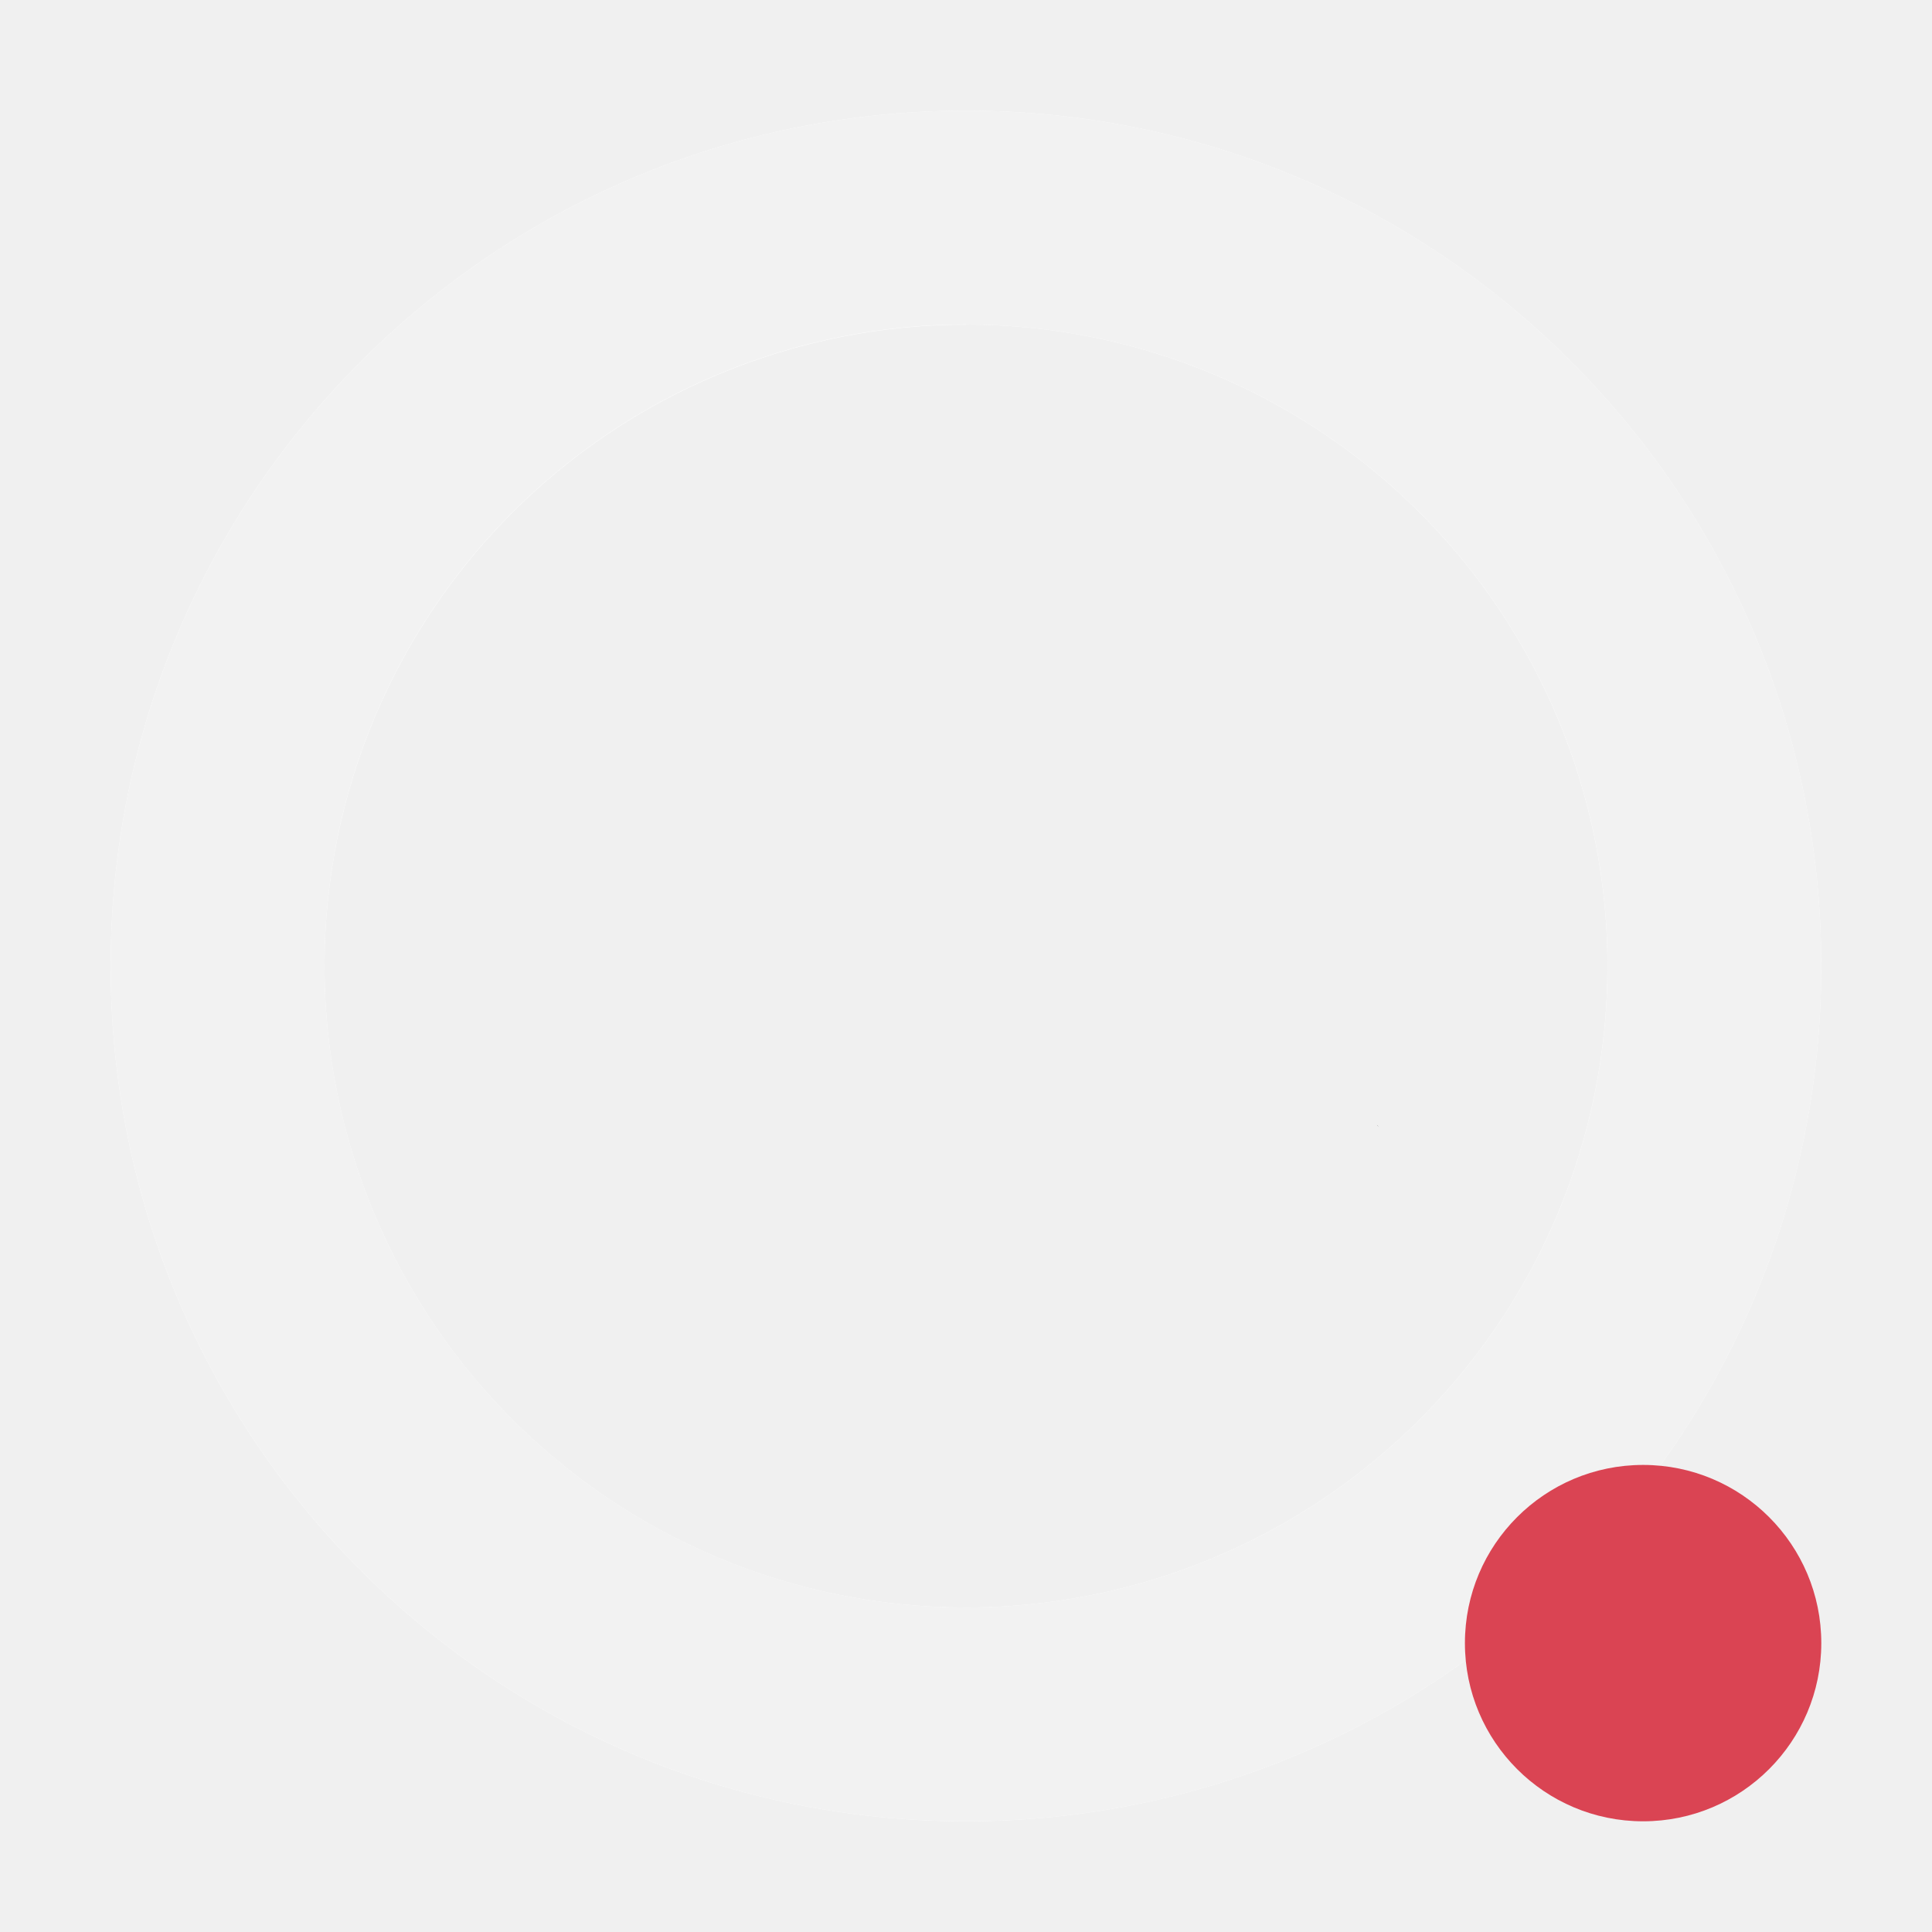
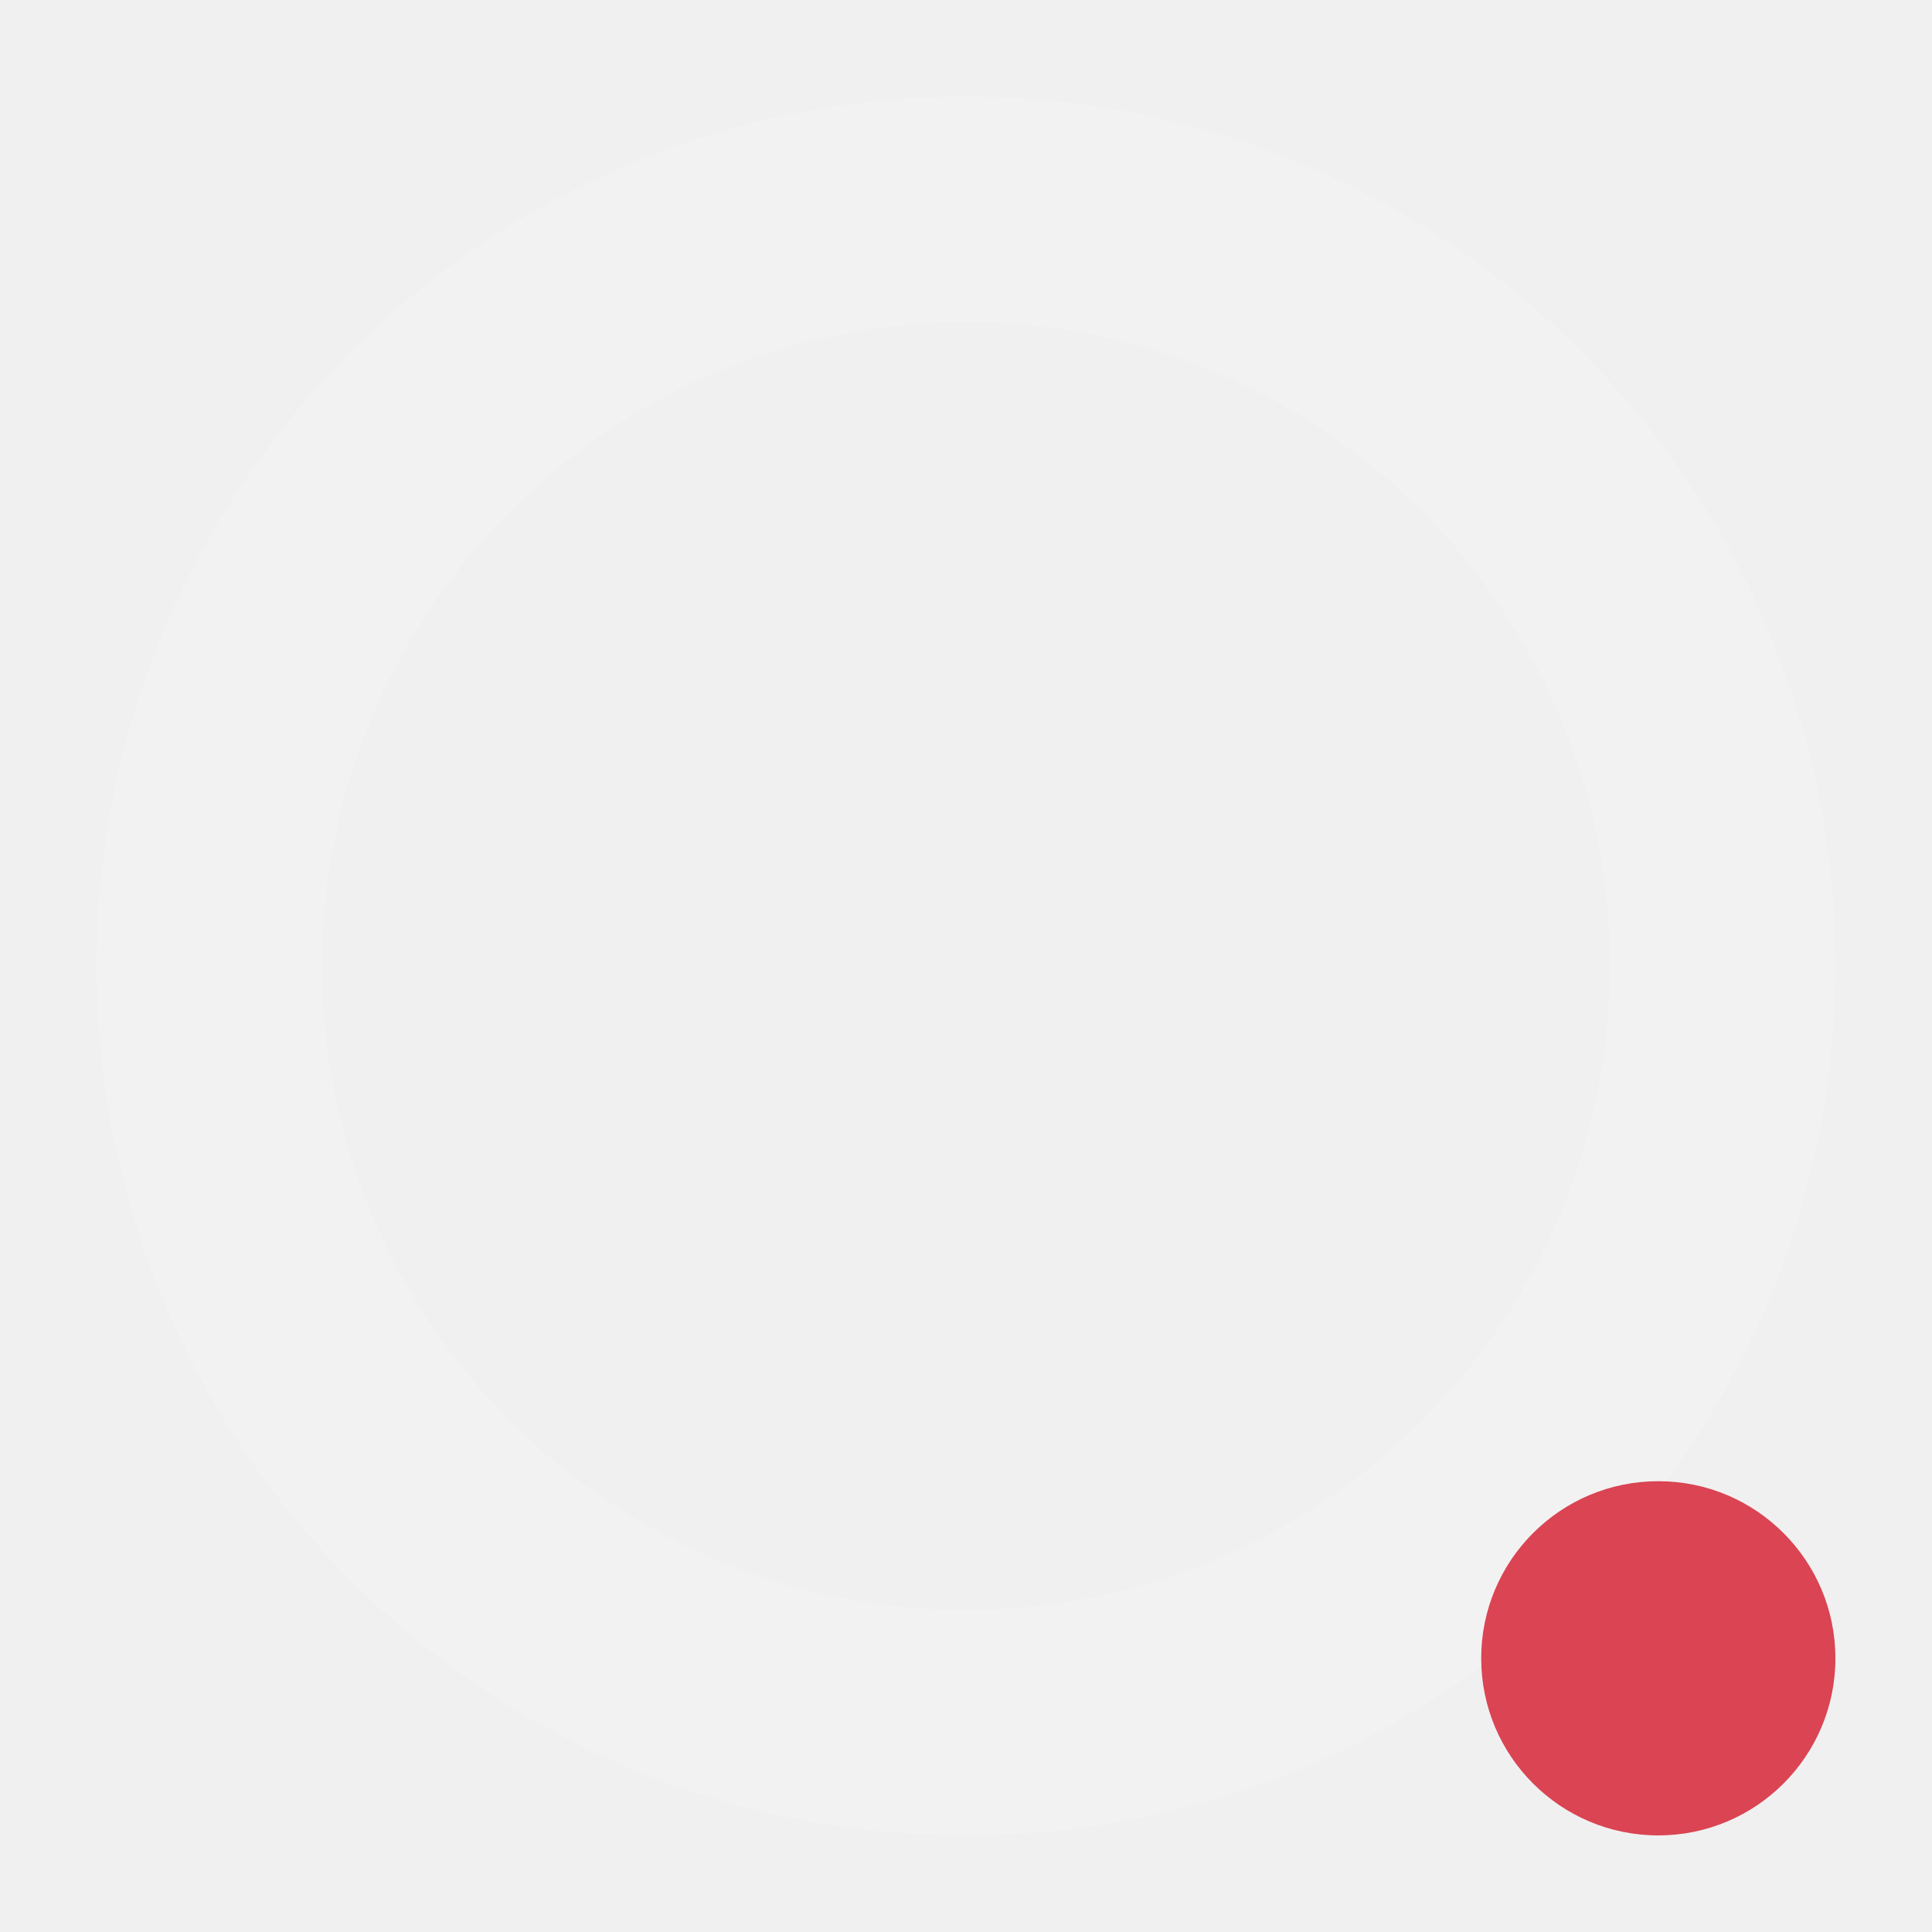
- <svg xmlns="http://www.w3.org/2000/svg" id="svg2" height="192" width="192" version="1.1">
-   <g id="layer3" fill-rule="evenodd" transform="translate(0,144)">
-     <g id="g6353" transform="matrix(1.7708 0 0 1.7708 -74 -203.83)">
-       <path id="path6340" d="m96 40a48 48 0 0 0 -48 48 48 48 0 0 0 48 48 48 48 0 0 0 48 -48 48 48 0 0 0 -48 -48zm0 12a36 36 0 0 1 3.594 0.18 36 36 0 0 1 3.559 0.537 36 36 0 0 1 3.486 0.891 36 36 0 0 1 3.381 1.234 36 36 0 0 1 3.24 1.565 36 36 0 0 1 3.066 1.881 36 36 0 0 1 2.865 2.178 36 36 0 0 1 2.633 2.453 36 36 0 0 1 2.375 2.703 36 36 0 0 1 2.094 2.928 36 36 0 0 1 1.791 3.121 36 36 0 0 1 1.469 3.285 36 36 0 0 1 1.135 3.414 36 36 0 0 1 0.789 3.512 36 36 0 0 1 0.434 3.572 36 36 0 0 1 0.09 2.547 36 36 0 0 1 -0.18 3.594 36 36 0 0 1 -0.537 3.559 36 36 0 0 1 -0.891 3.486 36 36 0 0 1 -1.234 3.381 36 36 0 0 1 -1.564 3.24 36 36 0 0 1 -1.881 3.068 36 36 0 0 1 -2.178 2.863 36 36 0 0 1 -2.453 2.633 36 36 0 0 1 -2.703 2.375 36 36 0 0 1 -2.928 2.094 36 36 0 0 1 -3.121 1.791 36 36 0 0 1 -3.285 1.469 36 36 0 0 1 -3.414 1.135 36 36 0 0 1 -3.512 0.789 36 36 0 0 1 -3.572 0.434 36 36 0 0 1 -2.547 0.09 36 36 0 0 1 -3.594 -0.18 36 36 0 0 1 -3.559 -0.537 36 36 0 0 1 -3.486 -0.891 36 36 0 0 1 -3.381 -1.234 36 36 0 0 1 -3.24 -1.564 36 36 0 0 1 -3.066 -1.881 36 36 0 0 1 -2.865 -2.178 36 36 0 0 1 -2.633 -2.453 36 36 0 0 1 -2.375 -2.703 36 36 0 0 1 -2.094 -2.928 36 36 0 0 1 -1.791 -3.121 36 36 0 0 1 -1.469 -3.285 36 36 0 0 1 -1.135 -3.409 36 36 0 0 1 -0.789 -3.512 36 36 0 0 1 -0.433 -3.572 36 36 0 0 1 -0.09 -2.547 36 36 0 0 1 0.18 -3.594 36 36 0 0 1 0.537 -3.559 36 36 0 0 1 0.891 -3.486 36 36 0 0 1 1.234 -3.381 36 36 0 0 1 1.565 -3.24 36 36 0 0 1 1.881 -3.066 36 36 0 0 1 2.178 -2.865 36 36 0 0 1 2.453 -2.633 36 36 0 0 1 2.703 -2.375 36 36 0 0 1 2.928 -2.094 36 36 0 0 1 3.121 -1.791 36 36 0 0 1 3.285 -1.469 36 36 0 0 1 3.414 -1.135 36 36 0 0 1 3.512 -0.789 36 36 0 0 1 3.572 -0.434 36 36 0 0 1 2.547 -0.089z" fill="#ffffff" />
-     </g>
-     <g>
-       <path id="path6443" d="m96-133a85 85 0 0 0 -85 85 85 85 0 0 0 85 85 85 85 0 0 0 85 -85 85 85 0 0 0 -85 -85zm0 21.25a63.75 63.75 0 0 1 6.364 0.318 63.75 63.75 0 0 1 6.302 0.951 63.75 63.75 0 0 1 6.174 1.577 63.75 63.75 0 0 1 5.987 2.186 63.75 63.75 0 0 1 5.738 2.77 63.75 63.75 0 0 1 5.43 3.331 63.75 63.75 0 0 1 5.074 3.856 63.75 63.75 0 0 1 4.662 4.344 63.75 63.75 0 0 1 4.206 4.787 63.75 63.75 0 0 1 3.708 5.184 63.75 63.75 0 0 1 3.172 5.527 63.75 63.75 0 0 1 2.601 5.817 63.75 63.75 0 0 1 2.01 6.046 63.75 63.75 0 0 1 1.397 6.219 63.75 63.75 0 0 1 0.768 6.326 63.75 63.75 0 0 1 0.159 4.51 63.75 63.75 0 0 1 -0.318 6.364 63.75 63.75 0 0 1 -0.951 6.302 63.75 63.75 0 0 1 -1.577 6.174 63.75 63.75 0 0 1 -2.186 5.987 63.75 63.75 0 0 1 -2.77 5.738 63.75 63.75 0 0 1 -3.331 5.434 63.75 63.75 0 0 1 -3.856 5.07 63.75 63.75 0 0 1 -4.344 4.662 63.75 63.75 0 0 1 -4.787 4.206 63.75 63.75 0 0 1 -5.184 3.708 63.75 63.75 0 0 1 -5.527 3.172 63.75 63.75 0 0 1 -5.817 2.601 63.75 63.75 0 0 1 -6.046 2.01 63.75 63.75 0 0 1 -6.219 1.397 63.75 63.75 0 0 1 -6.326 0.768 63.75 63.75 0 0 1 -4.51 0.159 63.75 63.75 0 0 1 -6.364 -0.318 63.75 63.75 0 0 1 -6.302 -0.951 63.75 63.75 0 0 1 -6.176 -1.587 63.75 63.75 0 0 1 -5.987 -2.185 63.75 63.75 0 0 1 -5.738 -2.771 63.75 63.75 0 0 1 -5.43 -3.331 63.75 63.75 0 0 1 -5.074 -3.856 63.75 63.75 0 0 1 -4.662 -4.344 63.75 63.75 0 0 1 -4.206 -4.787 63.75 63.75 0 0 1 -3.708 -5.184 63.75 63.75 0 0 1 -3.172 -5.527 63.75 63.75 0 0 1 -2.601 -5.817 63.75 63.75 0 0 1 -2.009 -6.046 63.75 63.75 0 0 1 -1.397 -6.219 63.75 63.75 0 0 1 -0.768 -6.326 63.75 63.75 0 0 1 -0.159 -4.51 63.75 63.75 0 0 1 0.318 -6.364 63.75 63.75 0 0 1 0.951 -6.302 63.75 63.75 0 0 1 1.577 -6.174 63.75 63.75 0 0 1 2.186 -5.987 63.75 63.75 0 0 1 2.77 -5.738 63.75 63.75 0 0 1 3.331 -5.43 63.75 63.75 0 0 1 3.856 -5.074 63.75 63.75 0 0 1 4.344 -4.662 63.75 63.75 0 0 1 4.787 -4.206 63.75 63.75 0 0 1 5.184 -3.708 63.75 63.75 0 0 1 5.527 -3.172 63.75 63.75 0 0 1 5.817 -2.601 63.75 63.75 0 0 1 6.046 -2.01 63.75 63.75 0 0 1 6.219 -1.397 63.75 63.75 0 0 1 6.326 -0.768 63.75 63.75 0 0 1 4.51 -0.159z" fill="#f2f2f2" />
-       <path id="path6598" d="m137.04-32.004-0.183-0.183-0.007 0.007a17.708 17.708 0 0 1 0.19 0.176z" fill="#000000" />
-       <circle id="circle4226" cy="19.291" cx="163.29" r="17.708" fill="#da4453" />
-     </g>
-   </g>
+ <svg xmlns="http://www.w3.org/2000/svg" viewBox="0 0 60 60" version="1.1">
+   <path id="ring" fill="#f2f2f2" d="M3 30a 27,27 0 1,0 54,0 h-7 a20,20 0 0,1 -40,0 a20,20 0 0,1 40,0 h7 a 27,27 0 1,0 -54,0" />
+   <path id="globe" fill="#da4453" d="M46 51.5 a 5.5,5.5 0 1,0 11,0 a 5.5,5.5 0 1,0 -11,0" />
</svg>
